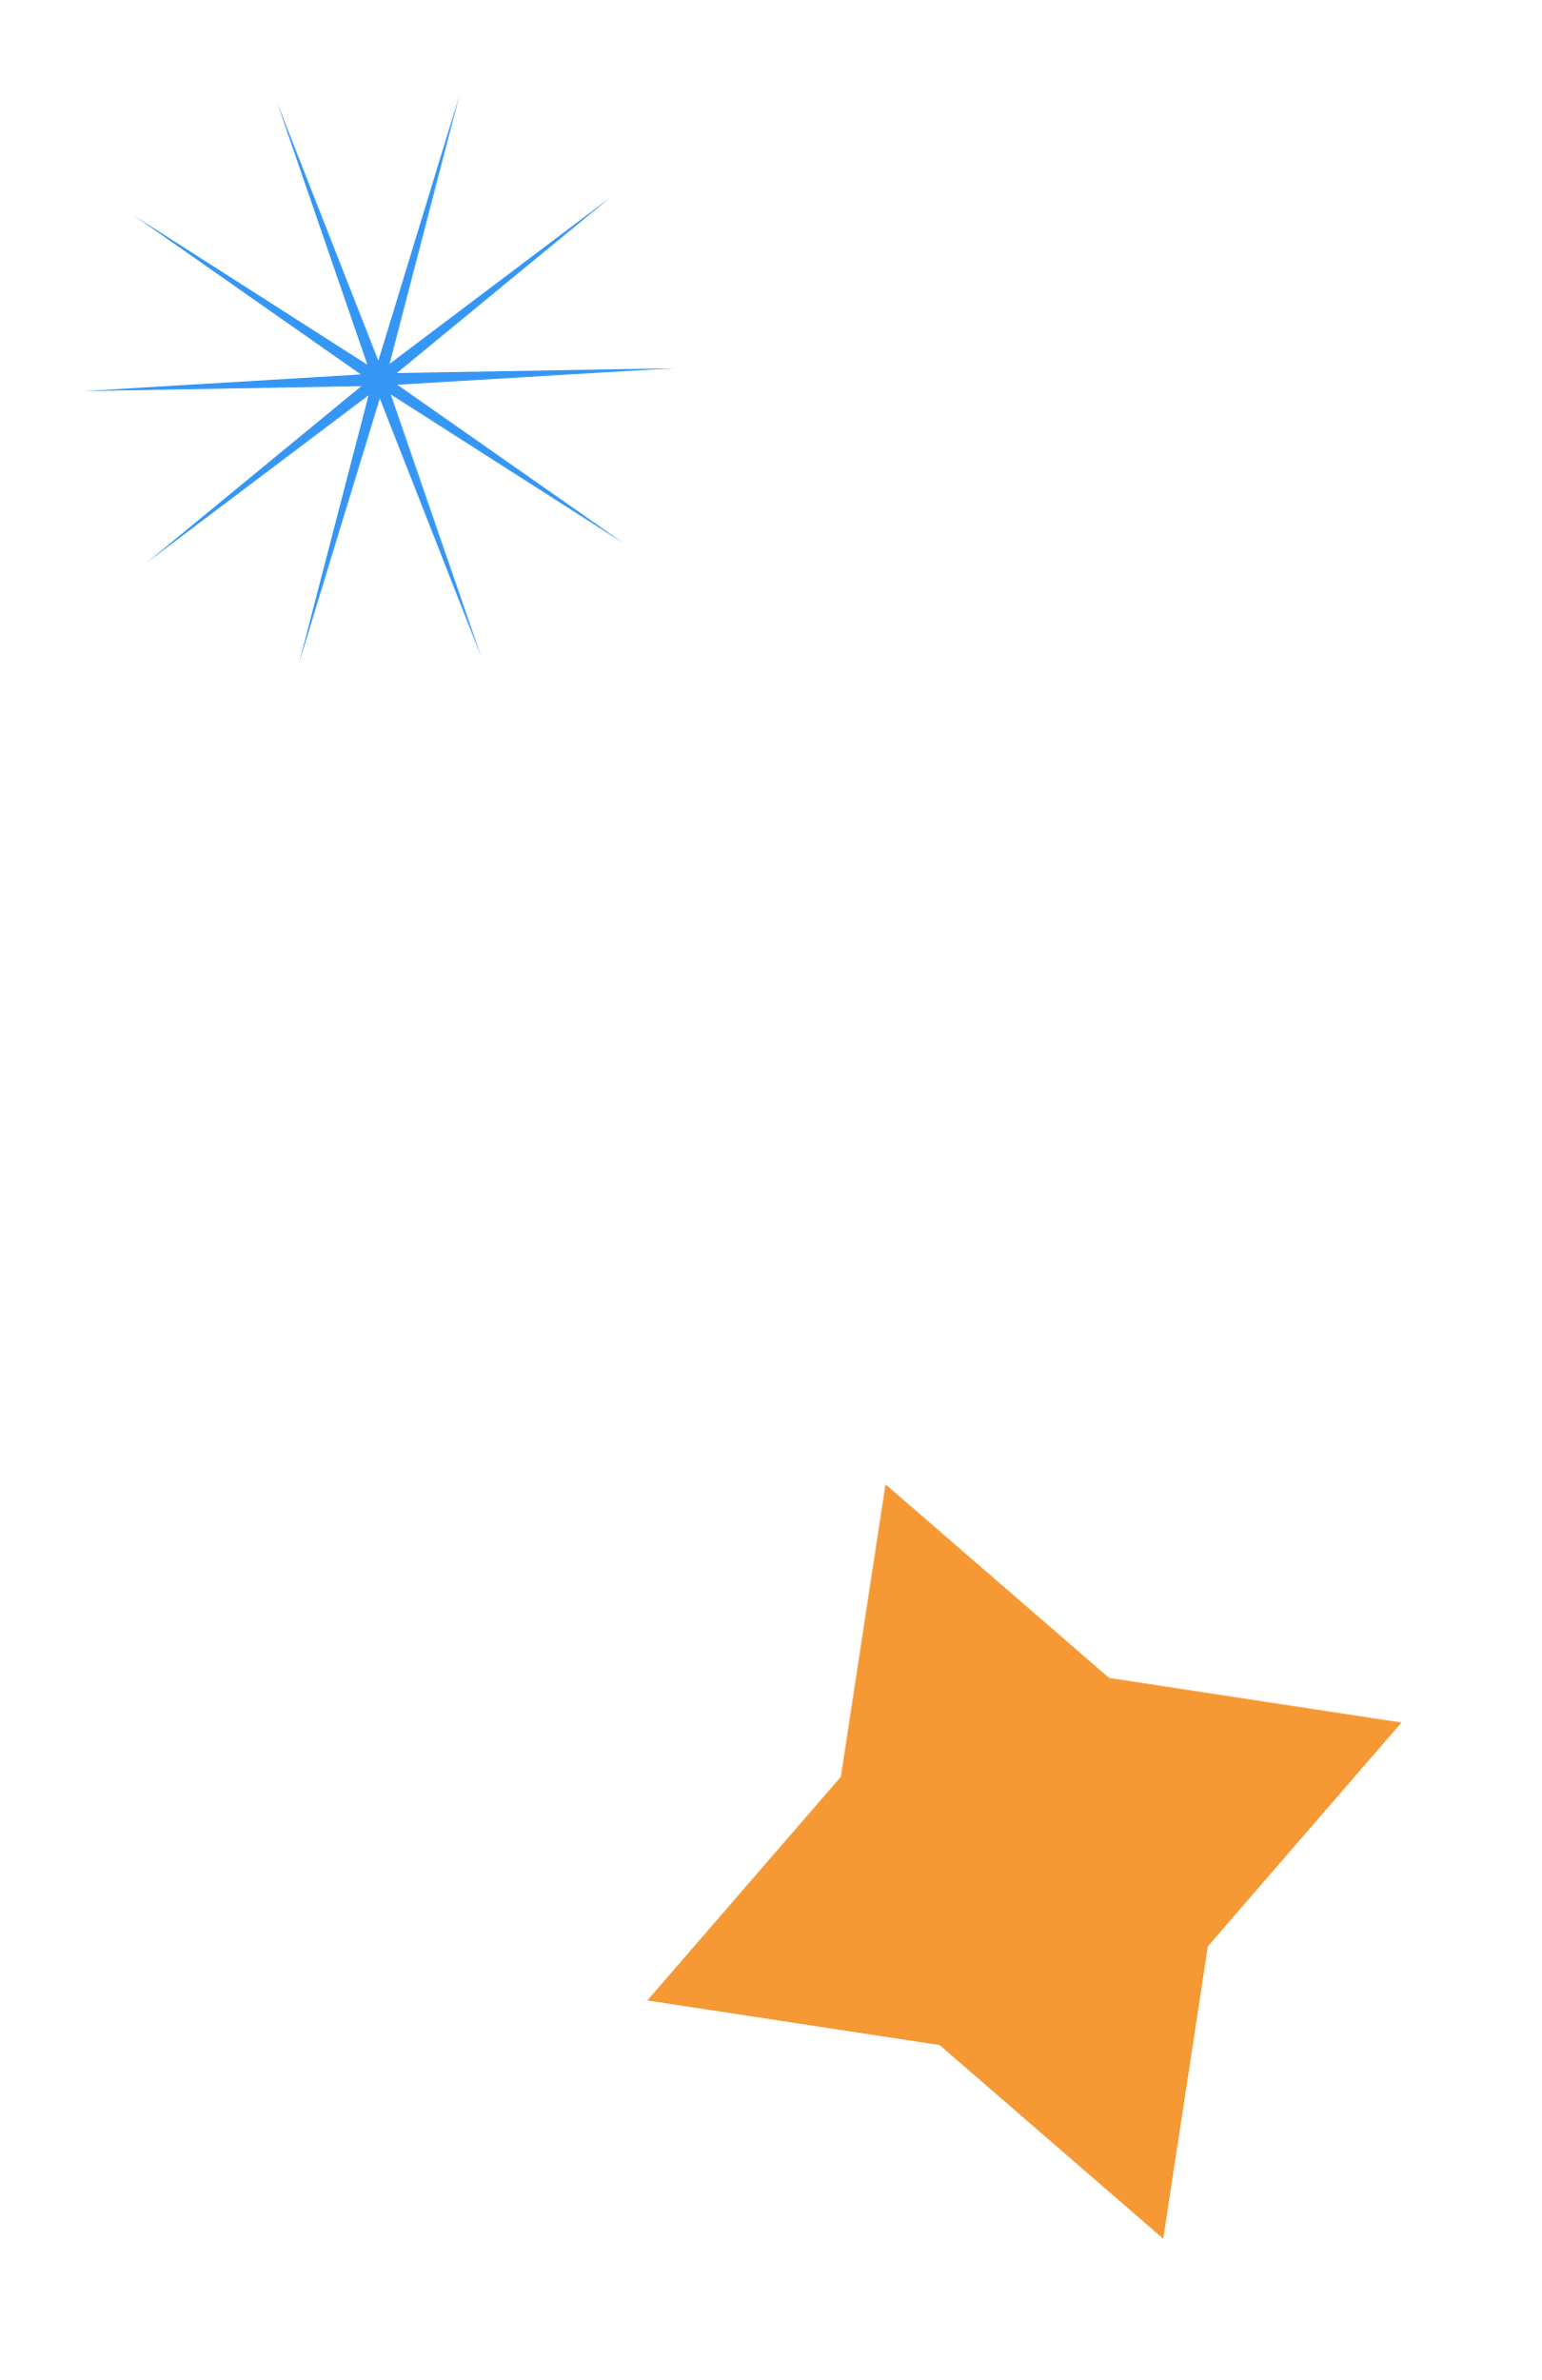
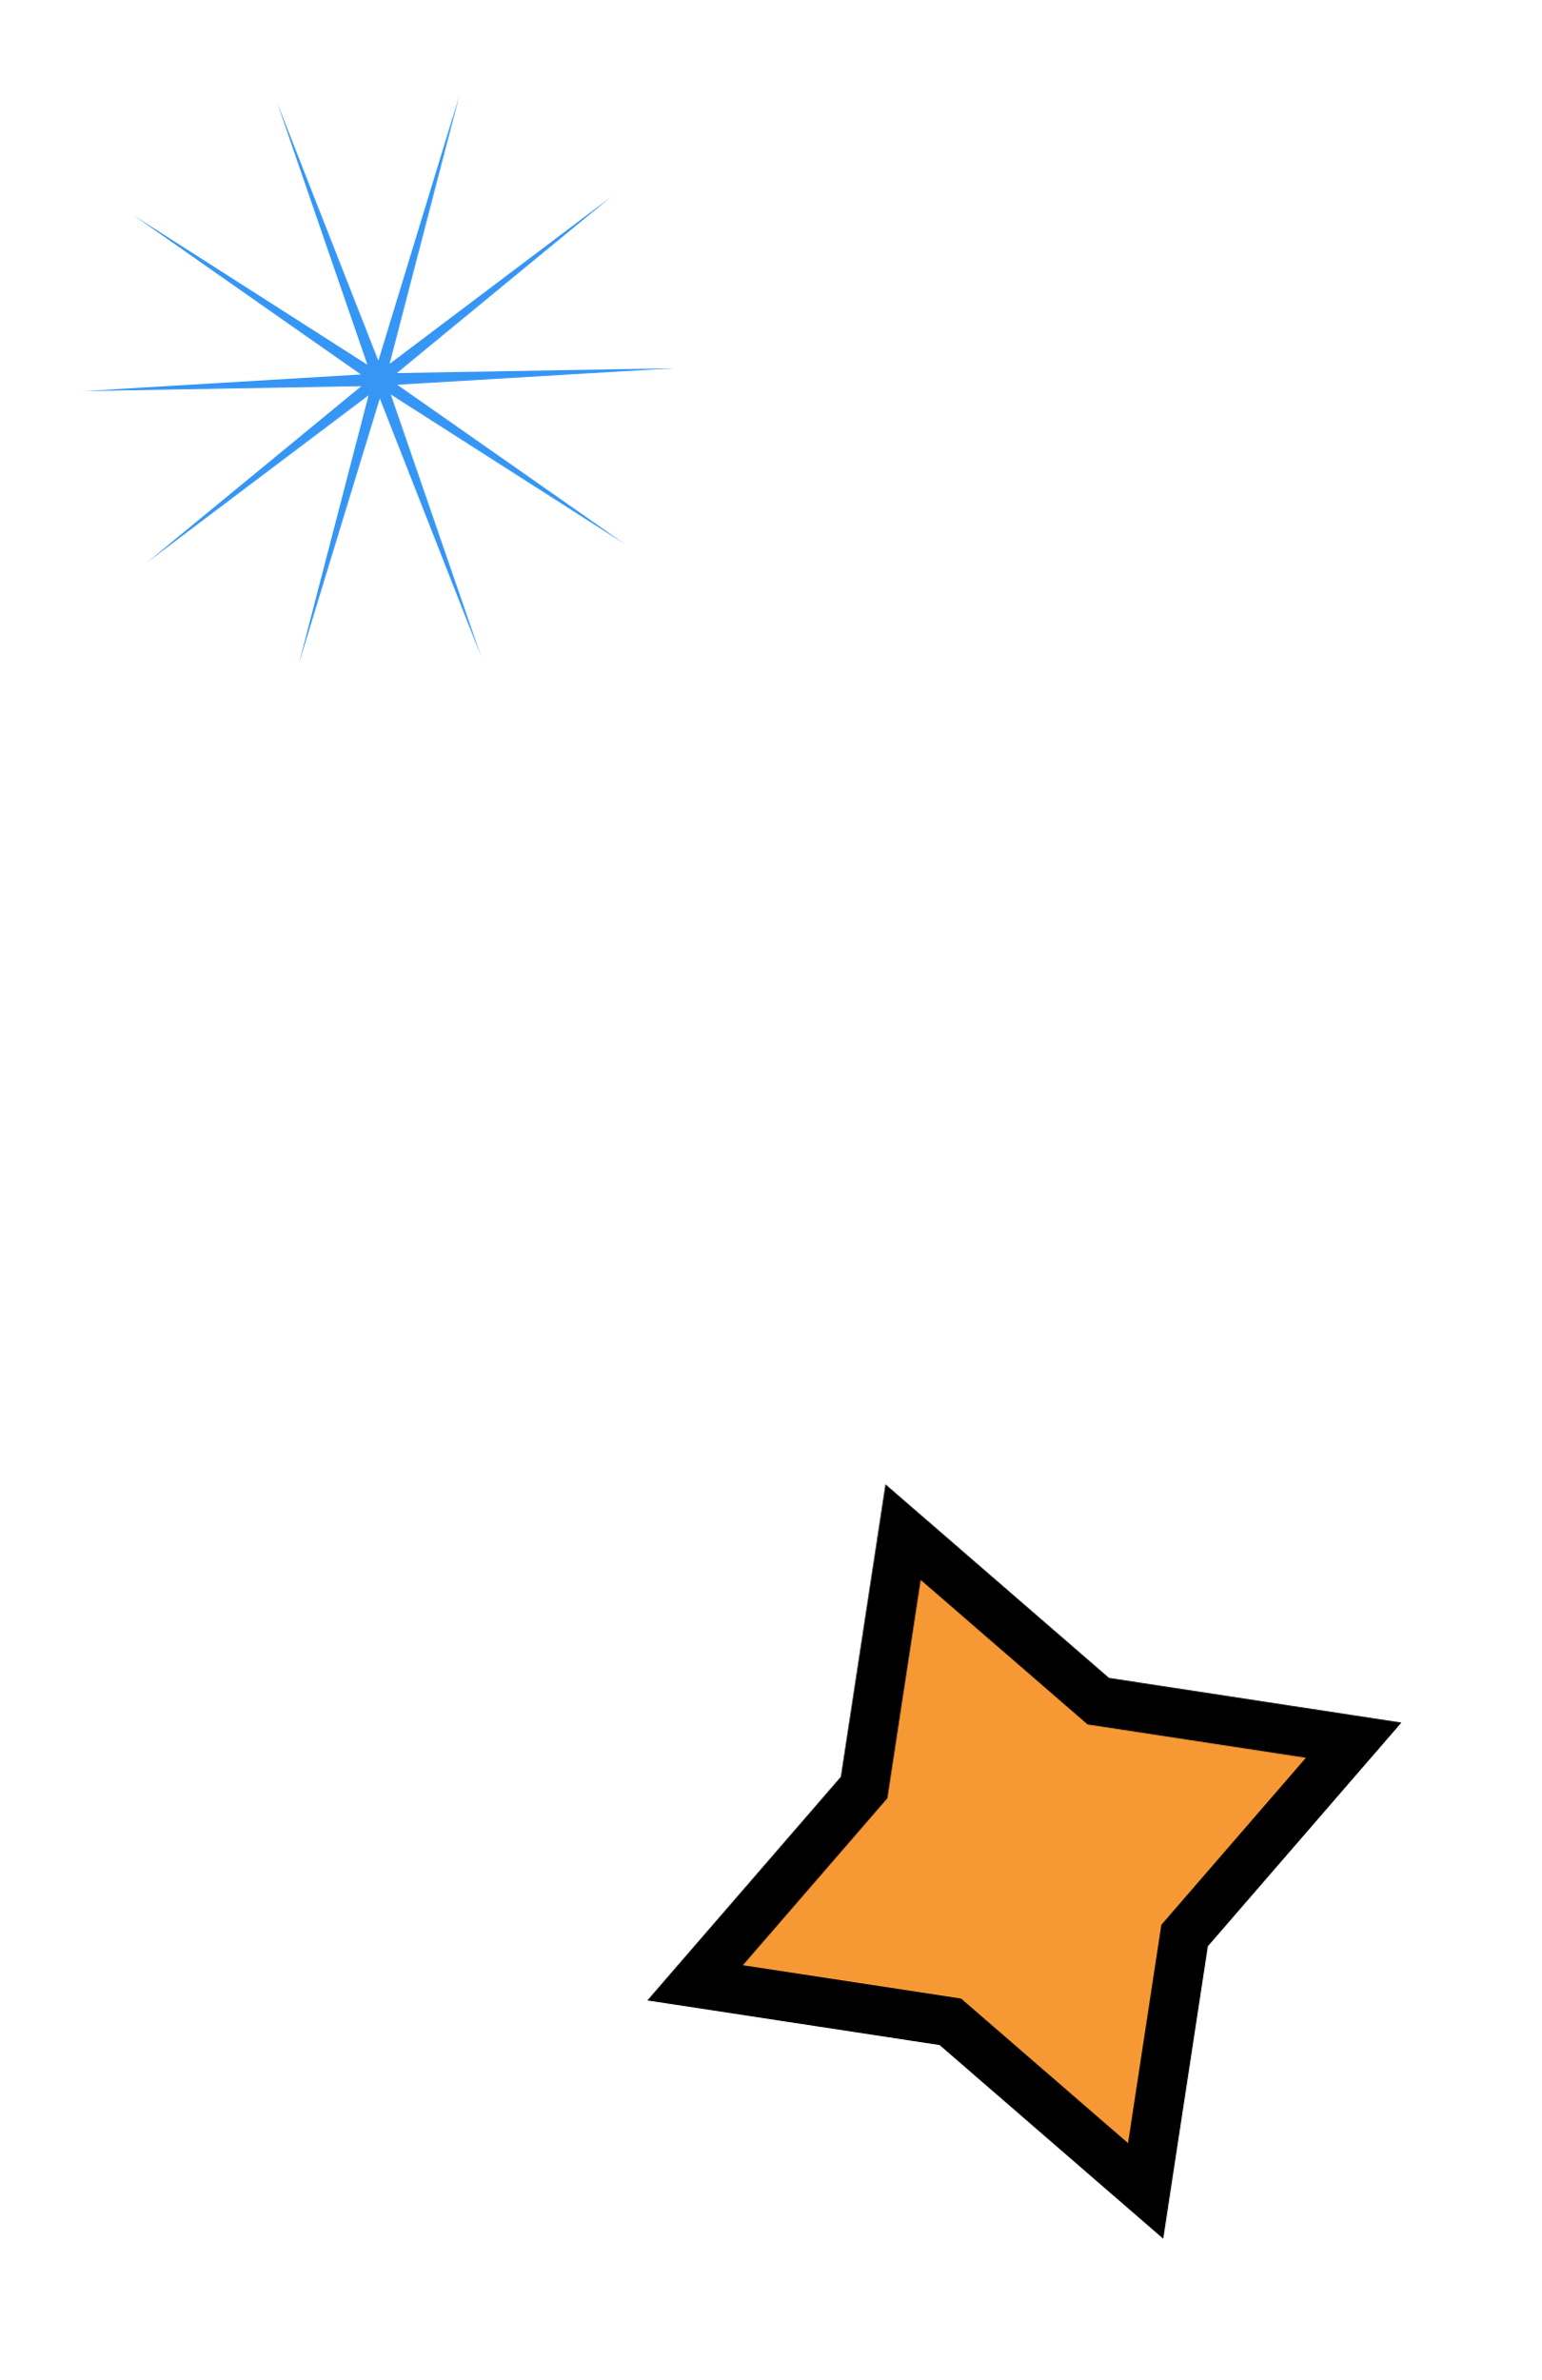
<svg xmlns="http://www.w3.org/2000/svg" width="94" height="145" viewBox="0 0 94 145" fill="none">
-   <path d="M53.99 90.467L67.623 102.269L85.448 104.99L73.647 118.623L70.925 136.448L57.292 124.646L39.468 121.925L51.269 108.292L53.99 90.467Z" fill="#F69833" />
-   <path d="M16.891 6.244L23.067 21.983L28.007 5.813L23.752 22.177L37.254 11.998L24.193 22.736L41.098 22.438L24.22 23.448L38.073 33.143L23.825 24.04L29.333 40.025L23.156 24.286L18.217 40.456L22.471 24.092L8.97 34.271L22.031 23.533L5.125 23.832L22.003 22.821L8.151 13.126L22.399 22.23L16.891 6.244Z" fill="#3596F5" />
+   <path d="M55.063 93.381L66.641 103.404L66.969 103.687L67.397 103.752L82.535 106.064L72.512 117.642L72.229 117.969L72.164 118.397L69.853 133.536L58.274 123.513L57.947 123.23L57.519 123.164L42.38 120.853L52.403 109.275L52.687 108.947L52.752 108.519L55.063 93.381Z" fill="#F69833" stroke="black" stroke-width="3" />
+   <path d="M16.891 6.245L23.067 21.985L28.007 5.814L23.752 22.178L37.254 11.999L24.193 22.738L41.098 22.439L24.22 23.449L38.073 33.144L23.825 24.041L29.333 40.026L23.156 24.287L18.217 40.457L22.471 24.093L8.97 34.272L22.031 23.534L5.125 23.833L22.003 22.822L8.151 13.127L22.399 22.23L16.891 6.245Z" fill="#3596F5" />
</svg>
